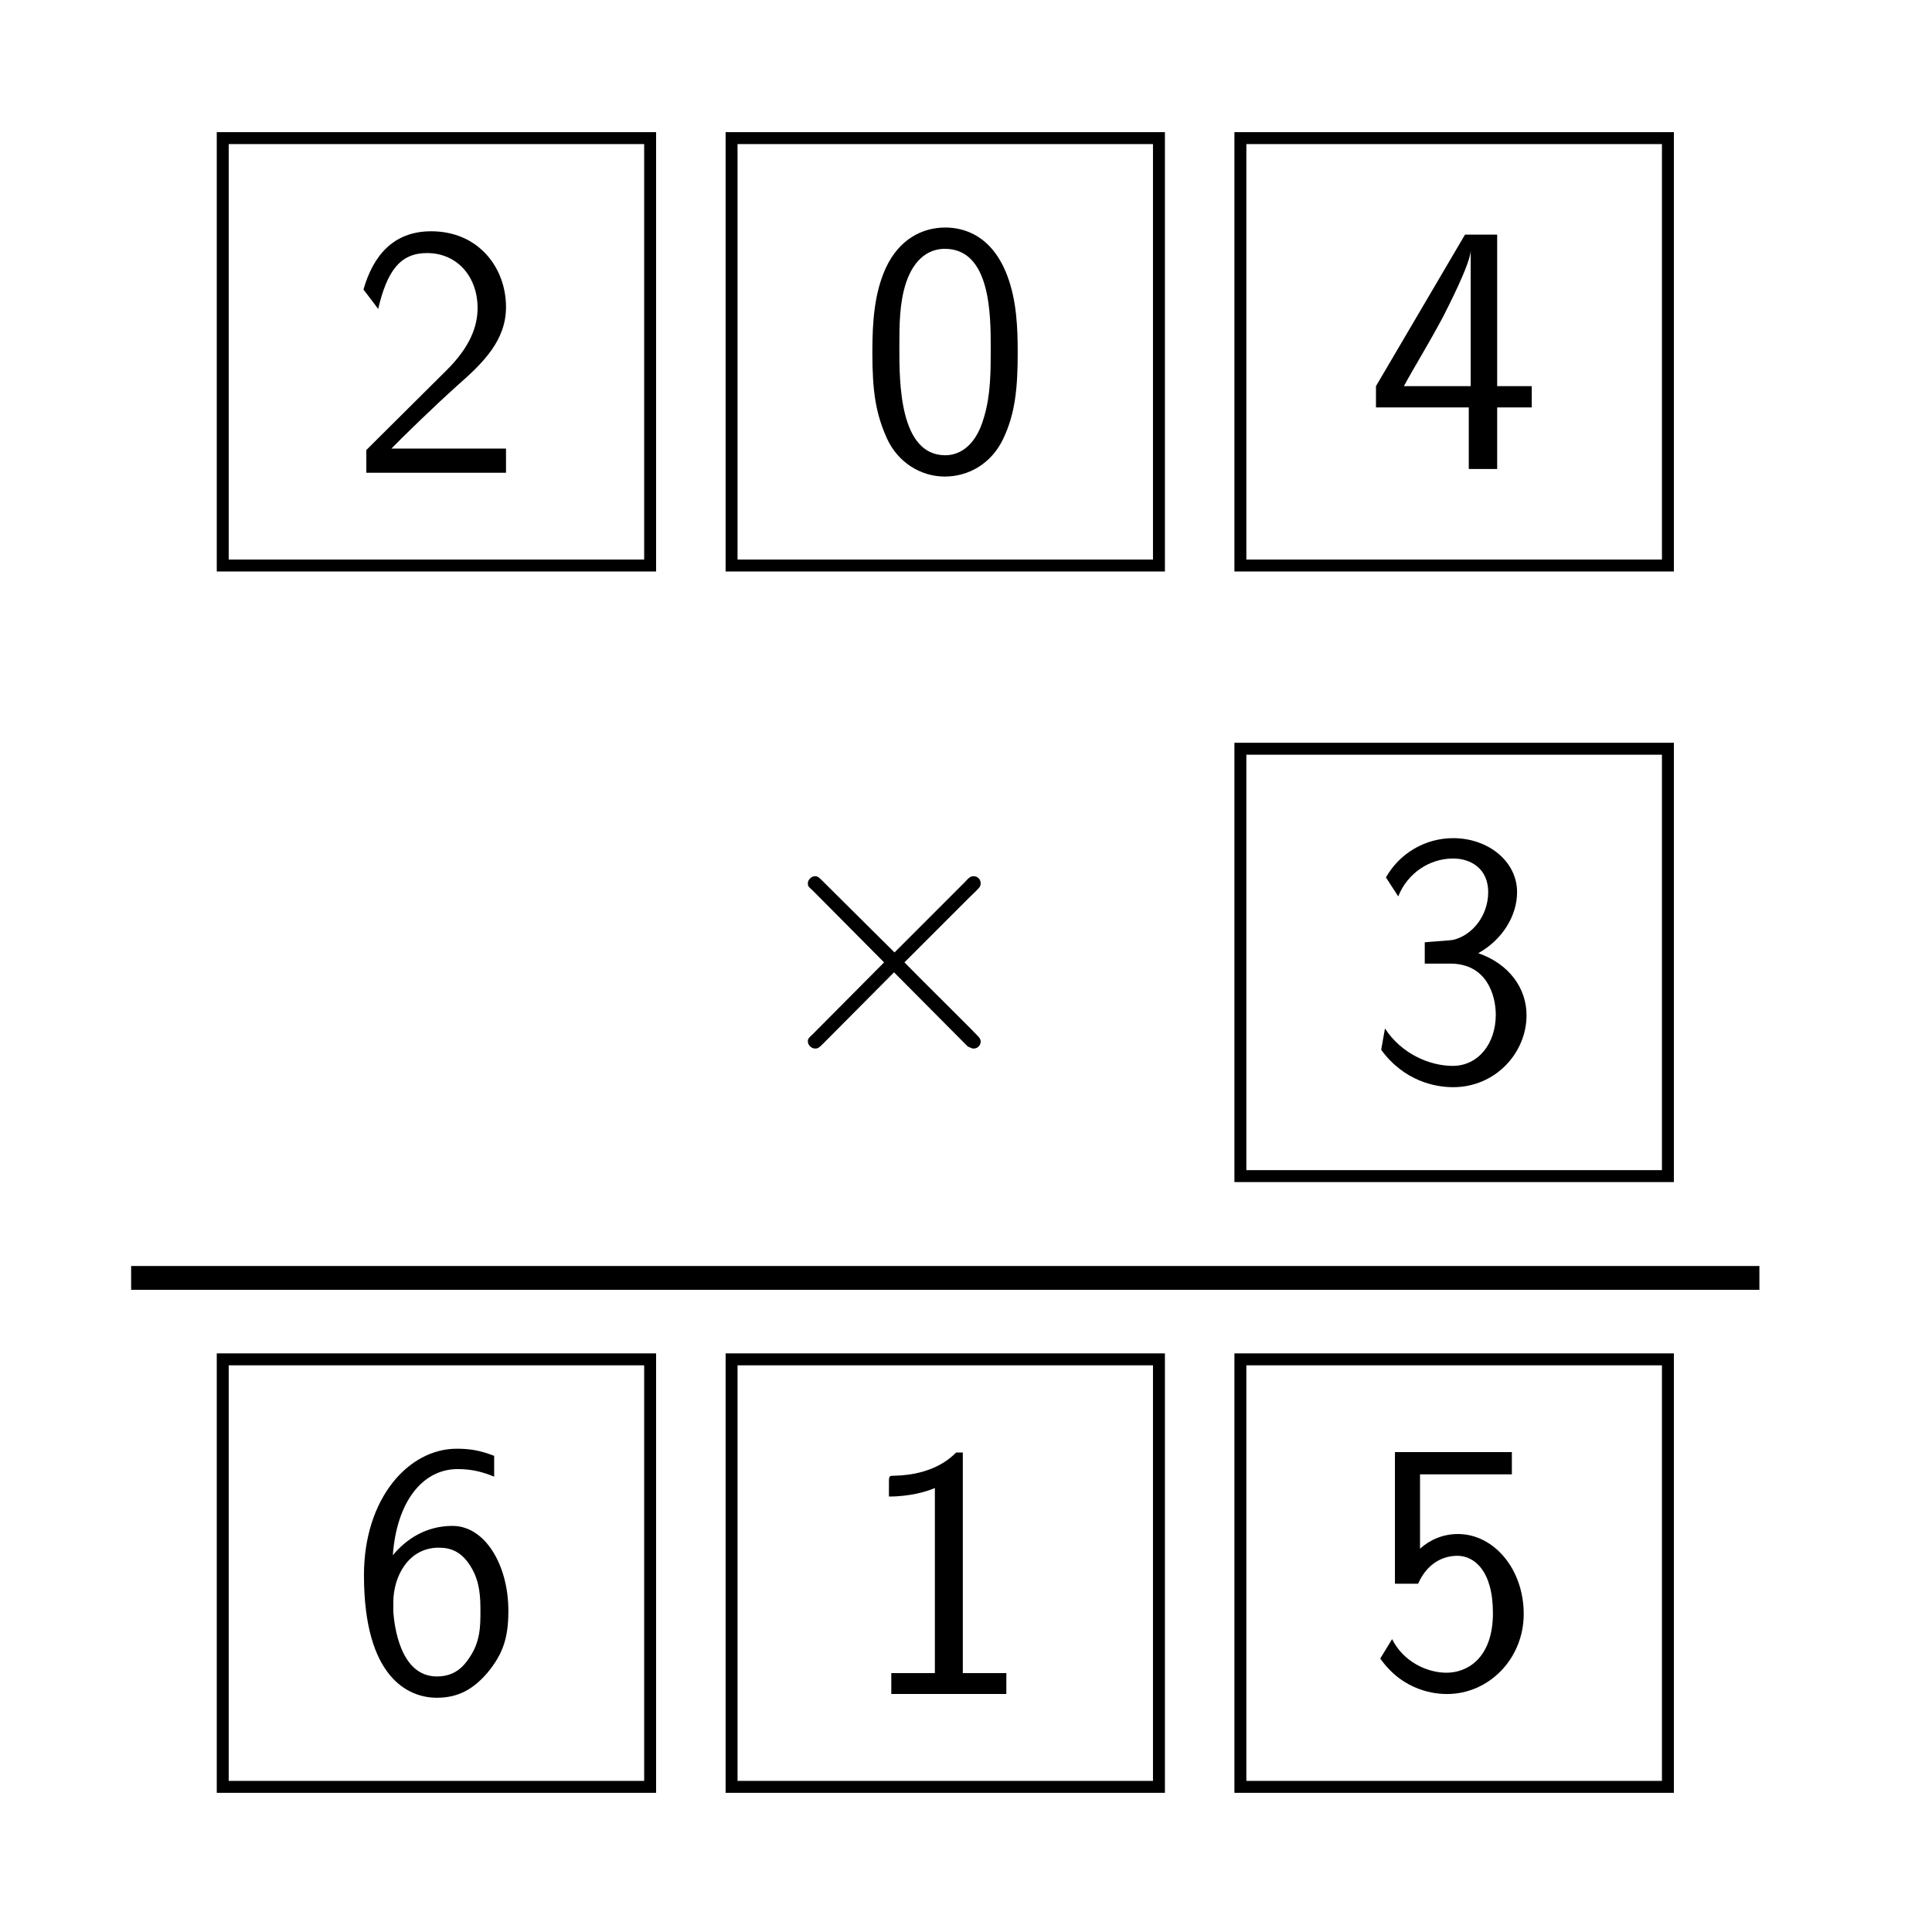
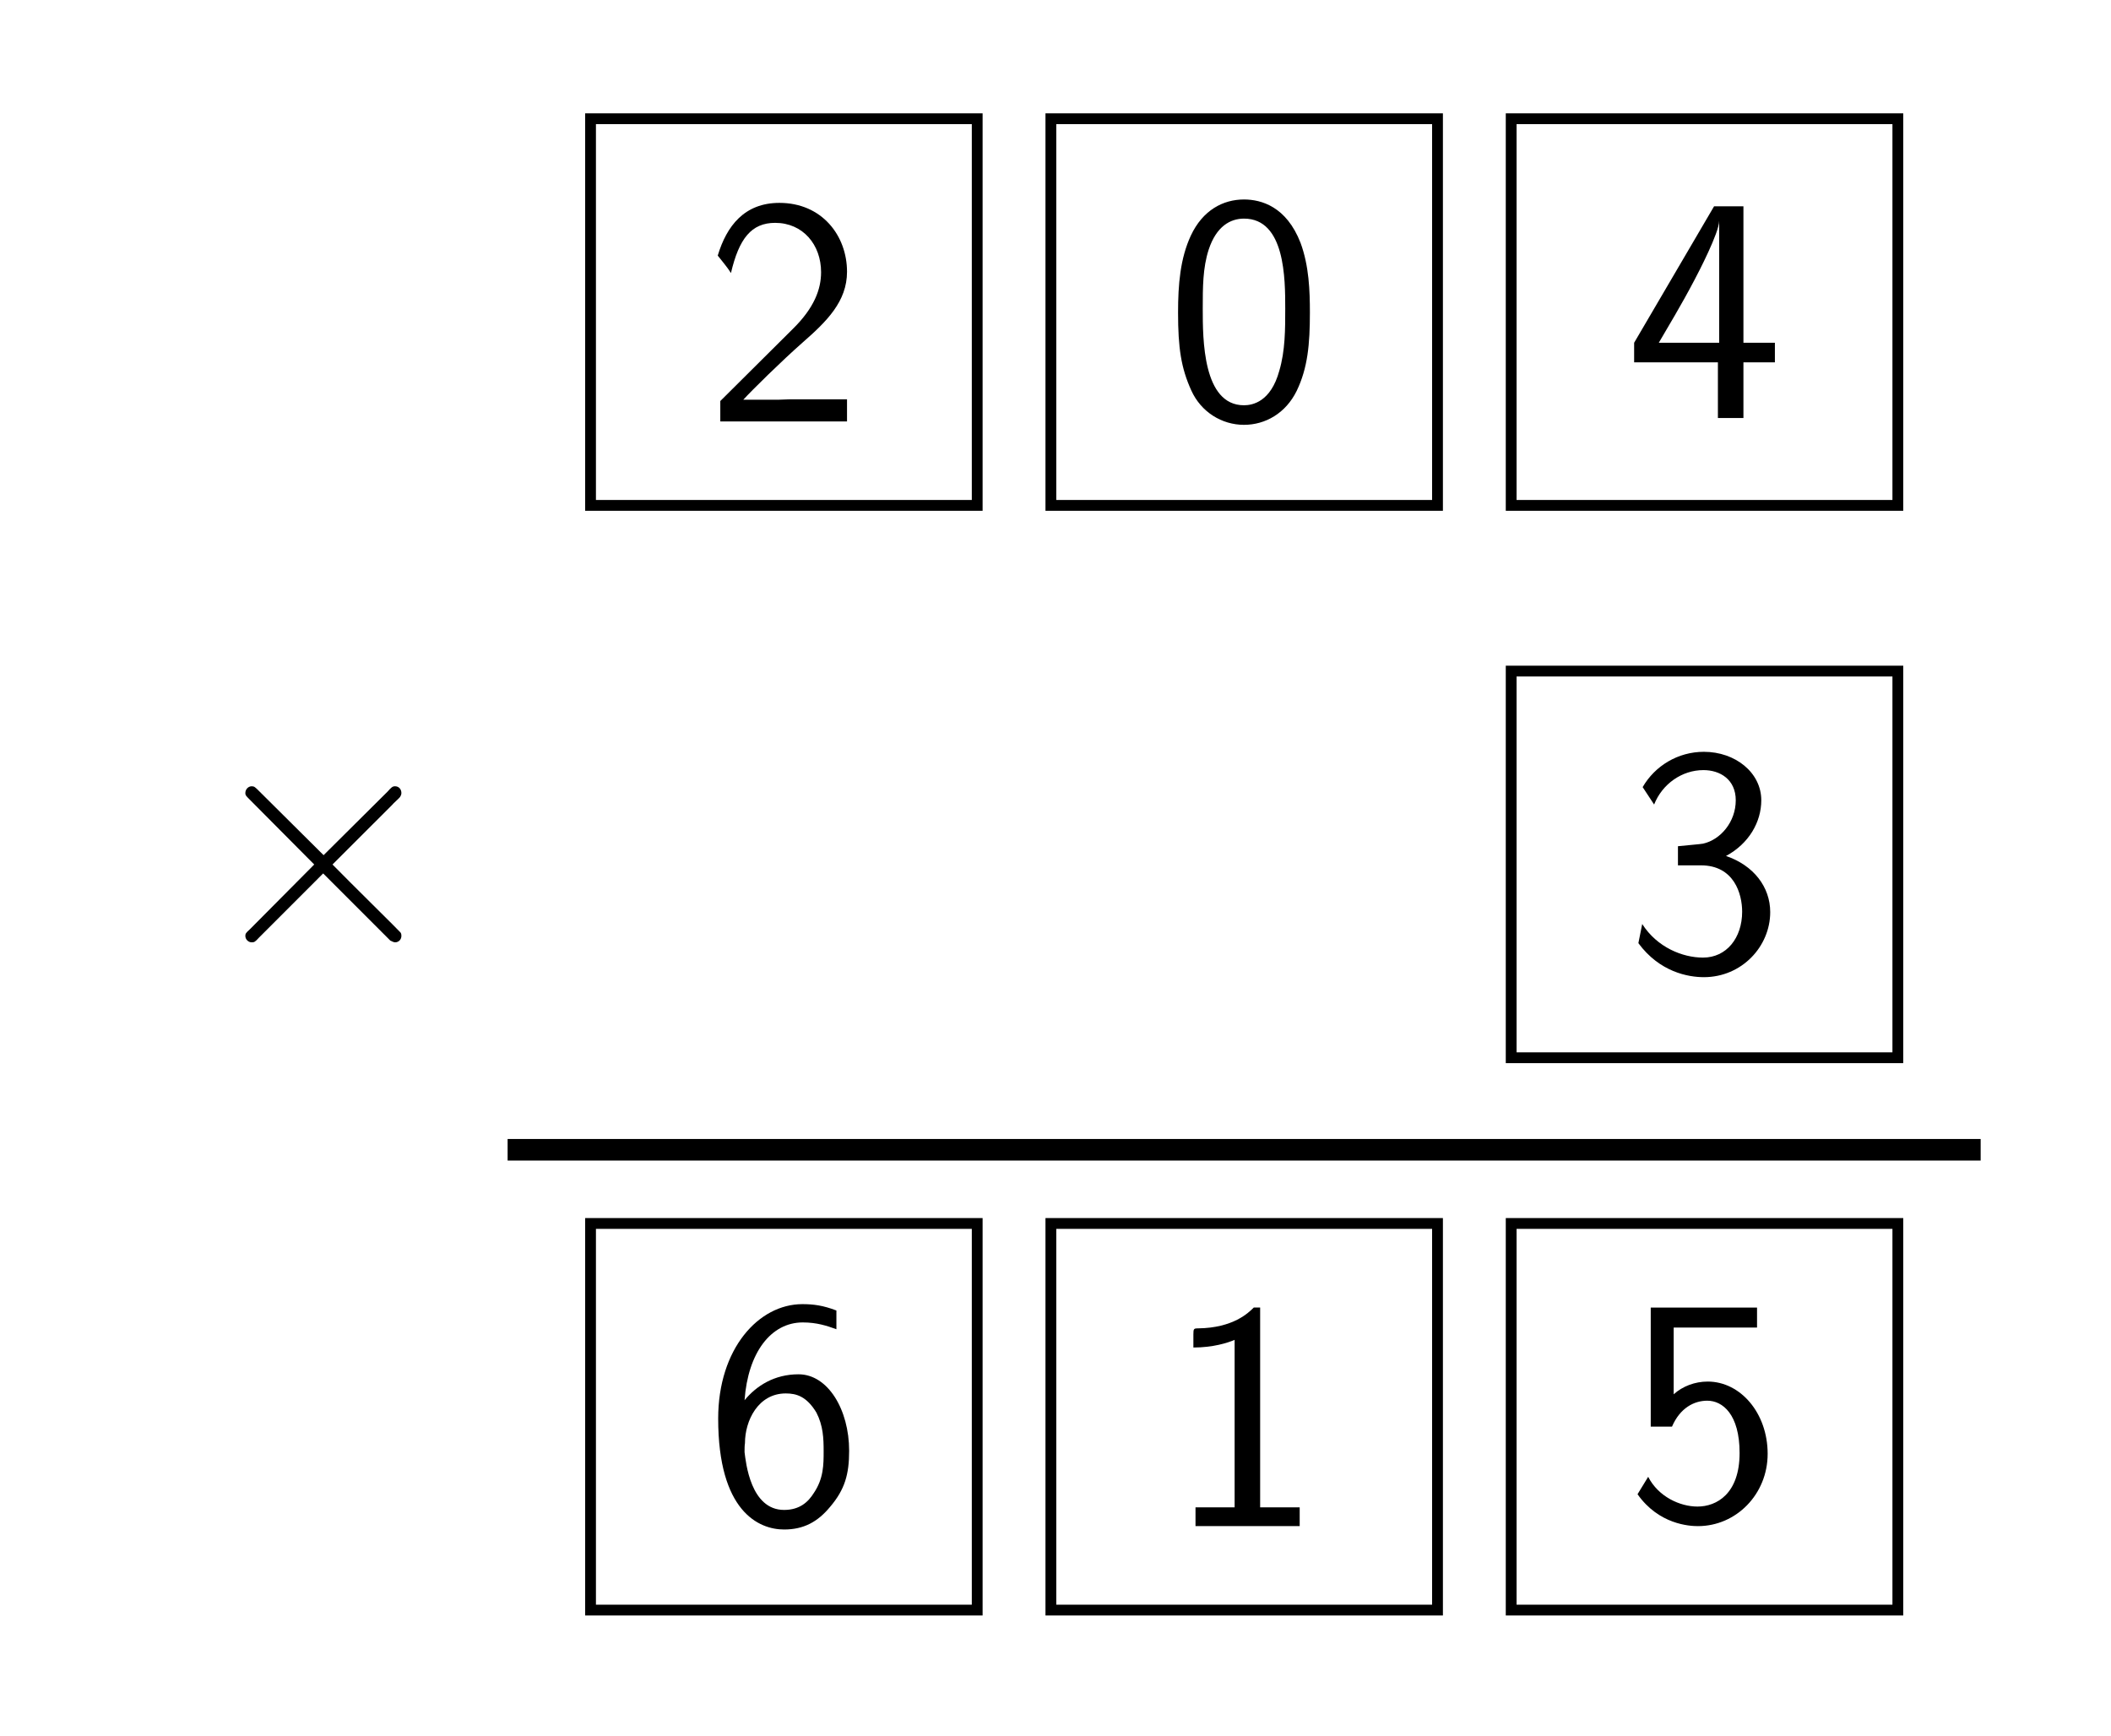
- <svg xmlns="http://www.w3.org/2000/svg" xmlns:xlink="http://www.w3.org/1999/xlink" width="63.193pt" height="63.763pt" viewBox="0 0 63.193 63.763">
+ <svg xmlns="http://www.w3.org/2000/svg" xmlns:xlink="http://www.w3.org/1999/xlink" width="77.567pt" height="63.763pt" viewBox="0 0 77.567 63.763">
  <defs>
    <g>
      <g id="glyph-0-0">
-         <path d="M 5.188 0 L 5.188 -0.797 L 3.094 -0.797 C 2.953 -0.797 2.812 -0.797 2.672 -0.797 L 1.406 -0.797 C 1.703 -1.109 2.812 -2.188 3.578 -2.875 C 4.453 -3.641 5.188 -4.375 5.188 -5.469 C 5.188 -6.766 4.281 -7.969 2.719 -7.969 C 1.453 -7.969 0.797 -7.141 0.484 -6.047 C 0.859 -5.562 0.859 -5.547 0.969 -5.406 C 1.266 -6.672 1.703 -7.25 2.578 -7.25 C 3.594 -7.25 4.25 -6.453 4.25 -5.438 C 4.25 -4.828 4 -4.141 3.203 -3.359 L 0.578 -0.75 L 0.578 0 Z M 5.188 0 " />
+         <path d="M 5.234 0 L 5.234 -0.812 L 3.109 -0.812 C 2.969 -0.812 2.828 -0.797 2.688 -0.797 L 1.422 -0.797 C 1.719 -1.125 2.828 -2.219 3.609 -2.906 C 4.484 -3.672 5.234 -4.406 5.234 -5.5 C 5.234 -6.828 4.312 -8.031 2.75 -8.031 C 1.469 -8.031 0.812 -7.188 0.484 -6.094 C 0.875 -5.609 0.875 -5.594 0.969 -5.453 C 1.266 -6.719 1.719 -7.297 2.594 -7.297 C 3.609 -7.297 4.281 -6.5 4.281 -5.484 C 4.281 -4.859 4.031 -4.172 3.234 -3.391 L 0.578 -0.75 L 0.578 0 Z M 5.234 0 " />
      </g>
      <g id="glyph-0-1">
-         <path d="M 5.281 -3.844 C 5.281 -4.641 5.25 -5.547 4.938 -6.375 C 4.438 -7.703 3.516 -7.969 2.891 -7.969 C 2.125 -7.969 1.375 -7.578 0.938 -6.656 C 0.547 -5.812 0.484 -4.859 0.484 -3.844 C 0.484 -2.562 0.594 -1.828 0.969 -1 C 1.328 -0.219 2.078 0.25 2.875 0.25 C 3.656 0.25 4.406 -0.172 4.797 -0.984 C 5.203 -1.828 5.281 -2.688 5.281 -3.844 Z M 4.391 -3.984 C 4.391 -3.234 4.391 -2.453 4.172 -1.719 C 3.859 -0.594 3.203 -0.453 2.891 -0.453 C 1.375 -0.453 1.375 -2.875 1.375 -3.984 C 1.375 -4.75 1.375 -5.469 1.594 -6.141 C 1.875 -6.984 2.391 -7.266 2.875 -7.266 C 4.391 -7.266 4.391 -5.078 4.391 -3.984 Z M 4.391 -3.984 " />
+         <path d="M 5.328 -3.875 C 5.328 -4.672 5.297 -5.594 4.984 -6.438 C 4.469 -7.766 3.547 -8.031 2.906 -8.031 C 2.141 -8.031 1.391 -7.641 0.953 -6.703 C 0.562 -5.859 0.484 -4.906 0.484 -3.875 C 0.484 -2.578 0.594 -1.844 0.969 -1.016 C 1.328 -0.219 2.094 0.25 2.906 0.25 C 3.688 0.25 4.438 -0.172 4.844 -1 C 5.25 -1.844 5.328 -2.719 5.328 -3.875 Z M 4.422 -4.016 C 4.422 -3.266 4.422 -2.469 4.203 -1.734 C 3.891 -0.594 3.219 -0.469 2.906 -0.469 C 1.391 -0.469 1.391 -2.906 1.391 -4.016 C 1.391 -4.797 1.391 -5.516 1.609 -6.188 C 1.891 -7.047 2.406 -7.328 2.906 -7.328 C 4.422 -7.328 4.422 -5.109 4.422 -4.016 Z M 4.422 -4.016 " />
      </g>
      <g id="glyph-0-2">
-         <path d="M 5.453 -2.031 L 5.453 -2.734 L 4.312 -2.734 L 4.312 -7.734 L 3.25 -7.734 L 0.312 -2.734 L 0.312 -2.031 L 3.375 -2.031 L 3.375 0 L 4.312 0 L 4.312 -2.031 Z M 3.438 -2.734 L 1.234 -2.734 C 1.562 -3.344 2.031 -4.094 2.531 -5.031 C 2.672 -5.312 3.422 -6.766 3.438 -7.203 Z M 3.438 -2.734 " />
+         <path d="M 5.5 -2.047 L 5.5 -2.766 L 4.344 -2.766 L 4.344 -7.781 L 3.266 -7.781 L 0.328 -2.766 L 0.328 -2.047 L 3.406 -2.047 L 3.406 0 L 4.344 0 L 4.344 -2.047 Z M 3.453 -2.766 L 1.234 -2.766 C 1.578 -3.359 2.047 -4.125 2.547 -5.078 C 2.688 -5.344 3.453 -6.812 3.453 -7.25 Z M 3.453 -2.766 " />
      </g>
      <g id="glyph-0-3">
-         <path d="M 5.281 -2.125 C 5.281 -3.031 4.688 -3.828 3.688 -4.172 C 4.5 -4.625 4.969 -5.422 4.969 -6.188 C 4.969 -7.203 4.016 -7.969 2.859 -7.969 C 1.922 -7.969 1.078 -7.453 0.641 -6.672 L 1.047 -6.047 C 1.344 -6.797 2.062 -7.297 2.859 -7.297 C 3.453 -7.297 4.016 -6.953 4.016 -6.188 C 4.016 -5.406 3.484 -4.75 2.844 -4.609 C 2.781 -4.594 2.047 -4.547 1.922 -4.531 L 1.922 -3.828 L 2.766 -3.828 C 3.969 -3.828 4.266 -2.781 4.266 -2.141 C 4.266 -1.188 3.688 -0.453 2.844 -0.453 C 2.094 -0.453 1.156 -0.844 0.609 -1.688 L 0.484 -0.984 C 1.25 0.062 2.281 0.25 2.859 0.25 C 4.25 0.25 5.281 -0.875 5.281 -2.125 Z M 5.281 -2.125 " />
+         <path d="M 5.328 -2.141 C 5.328 -3.062 4.719 -3.859 3.703 -4.203 C 4.547 -4.656 5 -5.453 5 -6.25 C 5 -7.266 4.047 -8.031 2.891 -8.031 C 1.938 -8.031 1.094 -7.516 0.641 -6.734 L 1.062 -6.094 C 1.359 -6.844 2.078 -7.359 2.875 -7.359 C 3.484 -7.359 4.062 -7.016 4.062 -6.25 C 4.062 -5.453 3.5 -4.797 2.859 -4.656 C 2.812 -4.641 2.062 -4.578 1.938 -4.562 L 1.938 -3.859 L 2.781 -3.859 C 4 -3.859 4.297 -2.812 4.297 -2.156 C 4.297 -1.188 3.719 -0.469 2.859 -0.469 C 2.109 -0.469 1.172 -0.844 0.625 -1.703 L 0.484 -1 C 1.266 0.062 2.312 0.25 2.891 0.25 C 4.281 0.25 5.328 -0.875 5.328 -2.141 Z M 5.328 -2.141 " />
      </g>
      <g id="glyph-0-4">
-         <path d="M 5.266 -2.625 C 5.266 -4.125 4.5 -5.422 3.422 -5.422 C 2.547 -5.422 1.891 -4.984 1.453 -4.453 C 1.578 -6.203 2.422 -7.297 3.594 -7.297 C 4.094 -7.297 4.453 -7.188 4.797 -7.047 L 4.797 -7.734 C 4.312 -7.922 3.969 -7.969 3.562 -7.969 C 1.969 -7.969 0.5 -6.328 0.5 -3.797 C 0.5 -0.406 1.969 0.25 2.906 0.25 C 3.609 0.25 4.109 -0.031 4.578 -0.578 C 5.109 -1.219 5.266 -1.766 5.266 -2.625 Z M 4.344 -2.609 C 4.344 -2.125 4.344 -1.609 3.984 -1.078 C 3.781 -0.766 3.484 -0.453 2.906 -0.453 C 1.672 -0.453 1.5 -2.188 1.469 -2.578 C 1.469 -2.672 1.469 -2.812 1.469 -2.906 C 1.469 -3.734 1.953 -4.703 2.969 -4.703 C 3.344 -4.703 3.734 -4.594 4.062 -4.016 C 4.328 -3.547 4.344 -3.062 4.344 -2.609 Z M 4.344 -2.609 " />
+         <path d="M 5.312 -2.641 C 5.312 -4.156 4.531 -5.453 3.453 -5.453 C 2.562 -5.453 1.906 -5.031 1.469 -4.5 C 1.594 -6.25 2.438 -7.359 3.609 -7.359 C 4.125 -7.359 4.5 -7.234 4.844 -7.109 L 4.844 -7.797 C 4.359 -7.984 4 -8.031 3.594 -8.031 C 1.984 -8.031 0.5 -6.391 0.5 -3.828 C 0.5 -0.422 1.984 0.25 2.922 0.25 C 3.641 0.25 4.156 -0.031 4.609 -0.578 C 5.156 -1.219 5.312 -1.781 5.312 -2.641 Z M 4.375 -2.625 C 4.375 -2.141 4.375 -1.625 4.016 -1.094 C 3.812 -0.766 3.5 -0.469 2.922 -0.469 C 1.688 -0.469 1.516 -2.219 1.469 -2.594 C 1.469 -2.688 1.469 -2.844 1.484 -2.922 C 1.484 -3.75 1.969 -4.75 2.984 -4.75 C 3.375 -4.75 3.75 -4.641 4.109 -4.047 C 4.359 -3.562 4.375 -3.094 4.375 -2.625 Z M 4.375 -2.625 " />
      </g>
      <g id="glyph-0-5">
-         <path d="M 4.906 0 L 4.906 -0.688 L 3.469 -0.688 L 3.469 -7.969 L 3.25 -7.969 C 3.062 -7.781 2.484 -7.234 1.219 -7.203 C 1.047 -7.203 1.031 -7.203 1.031 -6.984 L 1.031 -6.516 C 1.75 -6.516 2.297 -6.688 2.547 -6.797 L 2.547 -0.688 L 1.109 -0.688 L 1.109 0 Z M 4.906 0 " />
+         <path d="M 4.953 0 L 4.953 -0.688 L 3.5 -0.688 L 3.5 -8.031 L 3.266 -8.031 C 3.078 -7.844 2.516 -7.281 1.219 -7.266 C 1.062 -7.266 1.047 -7.25 1.047 -7.047 L 1.047 -6.562 C 1.766 -6.562 2.312 -6.734 2.562 -6.844 L 2.562 -0.688 L 1.125 -0.688 L 1.125 0 Z M 4.953 0 " />
      </g>
      <g id="glyph-0-6">
-         <path d="M 5.188 -2.391 C 5.188 -3.875 4.203 -5.031 3.016 -5.031 C 2.531 -5.031 2.094 -4.844 1.766 -4.547 L 1.766 -7 L 4.797 -7 L 4.797 -7.734 L 0.938 -7.734 L 0.938 -3.391 L 1.703 -3.391 C 2 -4.062 2.516 -4.312 3 -4.312 C 3.547 -4.312 4.172 -3.828 4.172 -2.422 C 4.172 -0.938 3.328 -0.453 2.641 -0.453 C 2 -0.453 1.219 -0.812 0.844 -1.562 L 0.453 -0.922 C 1.234 0.188 2.328 0.25 2.656 0.25 C 4.047 0.25 5.188 -0.922 5.188 -2.391 Z M 5.188 -2.391 " />
+         <path d="M 5.234 -2.406 C 5.234 -3.906 4.234 -5.062 3.031 -5.062 C 2.562 -5.062 2.109 -4.891 1.781 -4.594 L 1.781 -7.047 L 4.844 -7.047 L 4.844 -7.781 L 0.938 -7.781 L 0.938 -3.406 L 1.719 -3.406 C 2.016 -4.094 2.531 -4.359 3.016 -4.359 C 3.578 -4.359 4.203 -3.859 4.203 -2.438 C 4.203 -0.938 3.359 -0.469 2.656 -0.469 C 2.016 -0.469 1.219 -0.828 0.844 -1.562 L 0.453 -0.922 C 1.234 0.188 2.359 0.25 2.672 0.25 C 4.078 0.25 5.234 -0.922 5.234 -2.406 Z M 5.234 -2.406 " />
      </g>
      <g id="glyph-1-0">
-         <path d="M 4.594 -3.281 L 2.234 -5.625 C 2.094 -5.766 2.062 -5.797 1.969 -5.797 C 1.859 -5.797 1.734 -5.688 1.734 -5.562 C 1.734 -5.469 1.75 -5.453 1.891 -5.328 L 4.25 -2.953 L 1.891 -0.578 C 1.75 -0.453 1.734 -0.422 1.734 -0.344 C 1.734 -0.219 1.859 -0.109 1.969 -0.109 C 2.062 -0.109 2.094 -0.125 2.234 -0.266 L 4.578 -2.625 L 7.016 -0.172 C 7.047 -0.172 7.125 -0.109 7.203 -0.109 C 7.344 -0.109 7.438 -0.219 7.438 -0.344 C 7.438 -0.359 7.438 -0.406 7.391 -0.469 C 7.391 -0.5 5.516 -2.344 4.922 -2.953 L 7.078 -5.109 C 7.141 -5.172 7.312 -5.328 7.375 -5.406 C 7.391 -5.422 7.438 -5.469 7.438 -5.562 C 7.438 -5.688 7.344 -5.797 7.203 -5.797 C 7.109 -5.797 7.047 -5.75 6.922 -5.609 Z M 4.594 -3.281 " />
+         <path d="M 4.625 -3.312 L 2.25 -5.672 C 2.109 -5.812 2.078 -5.844 1.984 -5.844 C 1.859 -5.844 1.75 -5.734 1.75 -5.594 C 1.75 -5.516 1.766 -5.5 1.906 -5.359 L 4.281 -2.969 L 1.906 -0.578 C 1.766 -0.453 1.75 -0.422 1.75 -0.344 C 1.75 -0.219 1.859 -0.109 1.984 -0.109 C 2.078 -0.109 2.109 -0.125 2.25 -0.281 L 4.609 -2.641 L 7.078 -0.172 C 7.094 -0.172 7.188 -0.109 7.25 -0.109 C 7.391 -0.109 7.484 -0.219 7.484 -0.344 C 7.484 -0.375 7.484 -0.422 7.453 -0.469 C 7.438 -0.5 5.547 -2.359 4.953 -2.969 L 7.141 -5.156 C 7.188 -5.219 7.375 -5.375 7.438 -5.453 C 7.438 -5.469 7.484 -5.516 7.484 -5.594 C 7.484 -5.734 7.391 -5.844 7.25 -5.844 C 7.156 -5.844 7.109 -5.797 6.984 -5.656 Z M 4.625 -3.312 " />
      </g>
    </g>
  </defs>
-   <path fill="none" stroke-width="0.399" stroke-linecap="butt" stroke-linejoin="miter" stroke="rgb(0%, 0%, 0%)" stroke-opacity="1" stroke-miterlimit="10" d="M -49.664 1.362 L -49.664 15.648 L -35.378 15.648 L -35.378 1.362 Z M -49.664 1.362 " transform="matrix(0.987391, 0, 0, -0.987391, 56.38889, 20.00912)" />
+   <path fill="none" stroke-width="0.399" stroke-linecap="butt" stroke-linejoin="miter" stroke="rgb(0%, 0%, 0%)" stroke-opacity="1" stroke-miterlimit="10" d="M -49.663 1.361 L -49.663 15.648 L -35.376 15.648 L -35.376 1.361 Z M -49.663 1.361 " transform="matrix(0.994449, 0, 0, -0.994449, 71.08618, 19.92425)" />
  <g fill="rgb(0%, 0%, 0%)" fill-opacity="1">
-     <use xlink:href="#glyph-0-0" x="11.512" y="15.602" />
+     <use xlink:href="#glyph-0-0" x="25.889" y="15.486" />
  </g>
-   <path fill="none" stroke-width="0.399" stroke-linecap="butt" stroke-linejoin="miter" stroke="rgb(0%, 0%, 0%)" stroke-opacity="1" stroke-miterlimit="10" d="M -32.656 1.362 L -32.656 15.648 L -18.371 15.648 L -18.371 1.362 Z M -32.656 1.362 " transform="matrix(0.987391, 0, 0, -0.987391, 56.38889, 20.00912)" />
+   <path fill="none" stroke-width="0.399" stroke-linecap="butt" stroke-linejoin="miter" stroke="rgb(0%, 0%, 0%)" stroke-opacity="1" stroke-miterlimit="10" d="M -32.654 1.361 L -32.654 15.648 L -18.368 15.648 L -18.368 1.361 Z M -32.654 1.361 " transform="matrix(0.994449, 0, 0, -0.994449, 71.08618, 19.92425)" />
  <g fill="rgb(0%, 0%, 0%)" fill-opacity="1">
-     <use xlink:href="#glyph-0-1" x="28.307" y="15.478" />
+     <use xlink:href="#glyph-0-1" x="42.803" y="15.361" />
  </g>
-   <path fill="none" stroke-width="0.399" stroke-linecap="butt" stroke-linejoin="miter" stroke="rgb(0%, 0%, 0%)" stroke-opacity="1" stroke-miterlimit="10" d="M -15.649 1.362 L -15.649 15.648 L -1.359 15.648 L -1.359 1.362 Z M -15.649 1.362 " transform="matrix(0.987391, 0, 0, -0.987391, 56.38889, 20.00912)" />
+   <path fill="none" stroke-width="0.399" stroke-linecap="butt" stroke-linejoin="miter" stroke="rgb(0%, 0%, 0%)" stroke-opacity="1" stroke-miterlimit="10" d="M -15.646 1.361 L -15.646 15.648 L -1.359 15.648 L -1.359 1.361 Z M -15.646 1.361 " transform="matrix(0.994449, 0, 0, -0.994449, 71.08618, 19.92425)" />
  <g fill="rgb(0%, 0%, 0%)" fill-opacity="1">
-     <use xlink:href="#glyph-0-2" x="45.1" y="15.478" />
+     <use xlink:href="#glyph-0-2" x="59.717" y="15.361" />
  </g>
-   <path fill="none" stroke-width="0.399" stroke-linecap="butt" stroke-linejoin="miter" stroke="rgb(0%, 0%, 0%)" stroke-opacity="1" stroke-miterlimit="10" d="M -15.649 -19.047 L -15.649 -4.762 L -1.359 -4.762 L -1.359 -19.047 Z M -15.649 -19.047 " transform="matrix(0.987391, 0, 0, -0.987391, 56.38889, 20.00912)" />
+   <path fill="none" stroke-width="0.399" stroke-linecap="butt" stroke-linejoin="miter" stroke="rgb(0%, 0%, 0%)" stroke-opacity="1" stroke-miterlimit="10" d="M -15.646 -19.049 L -15.646 -4.762 L -1.359 -4.762 L -1.359 -19.049 Z M -15.646 -19.049 " transform="matrix(0.994449, 0, 0, -0.994449, 71.08618, 19.92425)" />
  <g fill="rgb(0%, 0%, 0%)" fill-opacity="1">
-     <use xlink:href="#glyph-0-3" x="45.1" y="35.631" />
+     <use xlink:href="#glyph-0-3" x="59.717" y="35.657" />
  </g>
-   <path fill="none" stroke-width="0.399" stroke-linecap="butt" stroke-linejoin="miter" stroke="rgb(0%, 0%, 0%)" stroke-opacity="1" stroke-miterlimit="10" d="M -49.664 -39.461 L -49.664 -25.172 L -35.378 -25.172 L -35.378 -39.461 Z M -49.664 -39.461 " transform="matrix(0.987391, 0, 0, -0.987391, 56.38889, 20.00912)" />
+   <path fill="none" stroke-width="0.399" stroke-linecap="butt" stroke-linejoin="miter" stroke="rgb(0%, 0%, 0%)" stroke-opacity="1" stroke-miterlimit="10" d="M -49.663 -39.459 L -49.663 -25.173 L -35.376 -25.173 L -35.376 -39.459 Z M -49.663 -39.459 " transform="matrix(0.994449, 0, 0, -0.994449, 71.08618, 19.92425)" />
  <g fill="rgb(0%, 0%, 0%)" fill-opacity="1">
-     <use xlink:href="#glyph-0-4" x="11.512" y="55.782" />
+     <use xlink:href="#glyph-0-4" x="25.889" y="55.953" />
  </g>
-   <path fill="none" stroke-width="0.399" stroke-linecap="butt" stroke-linejoin="miter" stroke="rgb(0%, 0%, 0%)" stroke-opacity="1" stroke-miterlimit="10" d="M -32.656 -39.461 L -32.656 -25.172 L -18.371 -25.172 L -18.371 -39.461 Z M -32.656 -39.461 " transform="matrix(0.987391, 0, 0, -0.987391, 56.38889, 20.00912)" />
+   <path fill="none" stroke-width="0.399" stroke-linecap="butt" stroke-linejoin="miter" stroke="rgb(0%, 0%, 0%)" stroke-opacity="1" stroke-miterlimit="10" d="M -32.654 -39.459 L -32.654 -25.173 L -18.368 -25.173 L -18.368 -39.459 Z M -32.654 -39.459 " transform="matrix(0.994449, 0, 0, -0.994449, 71.08618, 19.92425)" />
  <g fill="rgb(0%, 0%, 0%)" fill-opacity="1">
-     <use xlink:href="#glyph-0-5" x="28.307" y="55.907" />
+     <use xlink:href="#glyph-0-5" x="42.803" y="56.078" />
  </g>
-   <path fill="none" stroke-width="0.399" stroke-linecap="butt" stroke-linejoin="miter" stroke="rgb(0%, 0%, 0%)" stroke-opacity="1" stroke-miterlimit="10" d="M -15.649 -39.461 L -15.649 -25.172 L -1.359 -25.172 L -1.359 -39.461 Z M -15.649 -39.461 " transform="matrix(0.987391, 0, 0, -0.987391, 56.38889, 20.00912)" />
+   <path fill="none" stroke-width="0.399" stroke-linecap="butt" stroke-linejoin="miter" stroke="rgb(0%, 0%, 0%)" stroke-opacity="1" stroke-miterlimit="10" d="M -15.646 -39.459 L -15.646 -25.173 L -1.359 -25.173 L -1.359 -39.459 Z M -15.646 -39.459 " transform="matrix(0.994449, 0, 0, -0.994449, 71.08618, 19.92425)" />
  <g fill="rgb(0%, 0%, 0%)" fill-opacity="1">
-     <use xlink:href="#glyph-0-6" x="45.1" y="55.659" />
+     <use xlink:href="#glyph-0-6" x="59.717" y="55.829" />
  </g>
-   <path fill="none" stroke-width="0.797" stroke-linecap="butt" stroke-linejoin="miter" stroke="rgb(0%, 0%, 0%)" stroke-opacity="1" stroke-miterlimit="10" d="M -52.726 -22.45 L 1.699 -22.45 " transform="matrix(0.987391, 0, 0, -0.987391, 56.38889, 20.00912)" />
+   <path fill="none" stroke-width="0.797" stroke-linecap="butt" stroke-linejoin="miter" stroke="rgb(0%, 0%, 0%)" stroke-opacity="1" stroke-miterlimit="10" d="M -52.727 -22.45 L 1.701 -22.45 " transform="matrix(0.994449, 0, 0, -0.994449, 71.08618, 19.92425)" />
  <g fill="rgb(0%, 0%, 0%)" fill-opacity="1">
-     <use xlink:href="#glyph-1-0" x="24.928" y="34.715" />
+     <use xlink:href="#glyph-1-0" x="7.265" y="34.736" />
  </g>
</svg>
